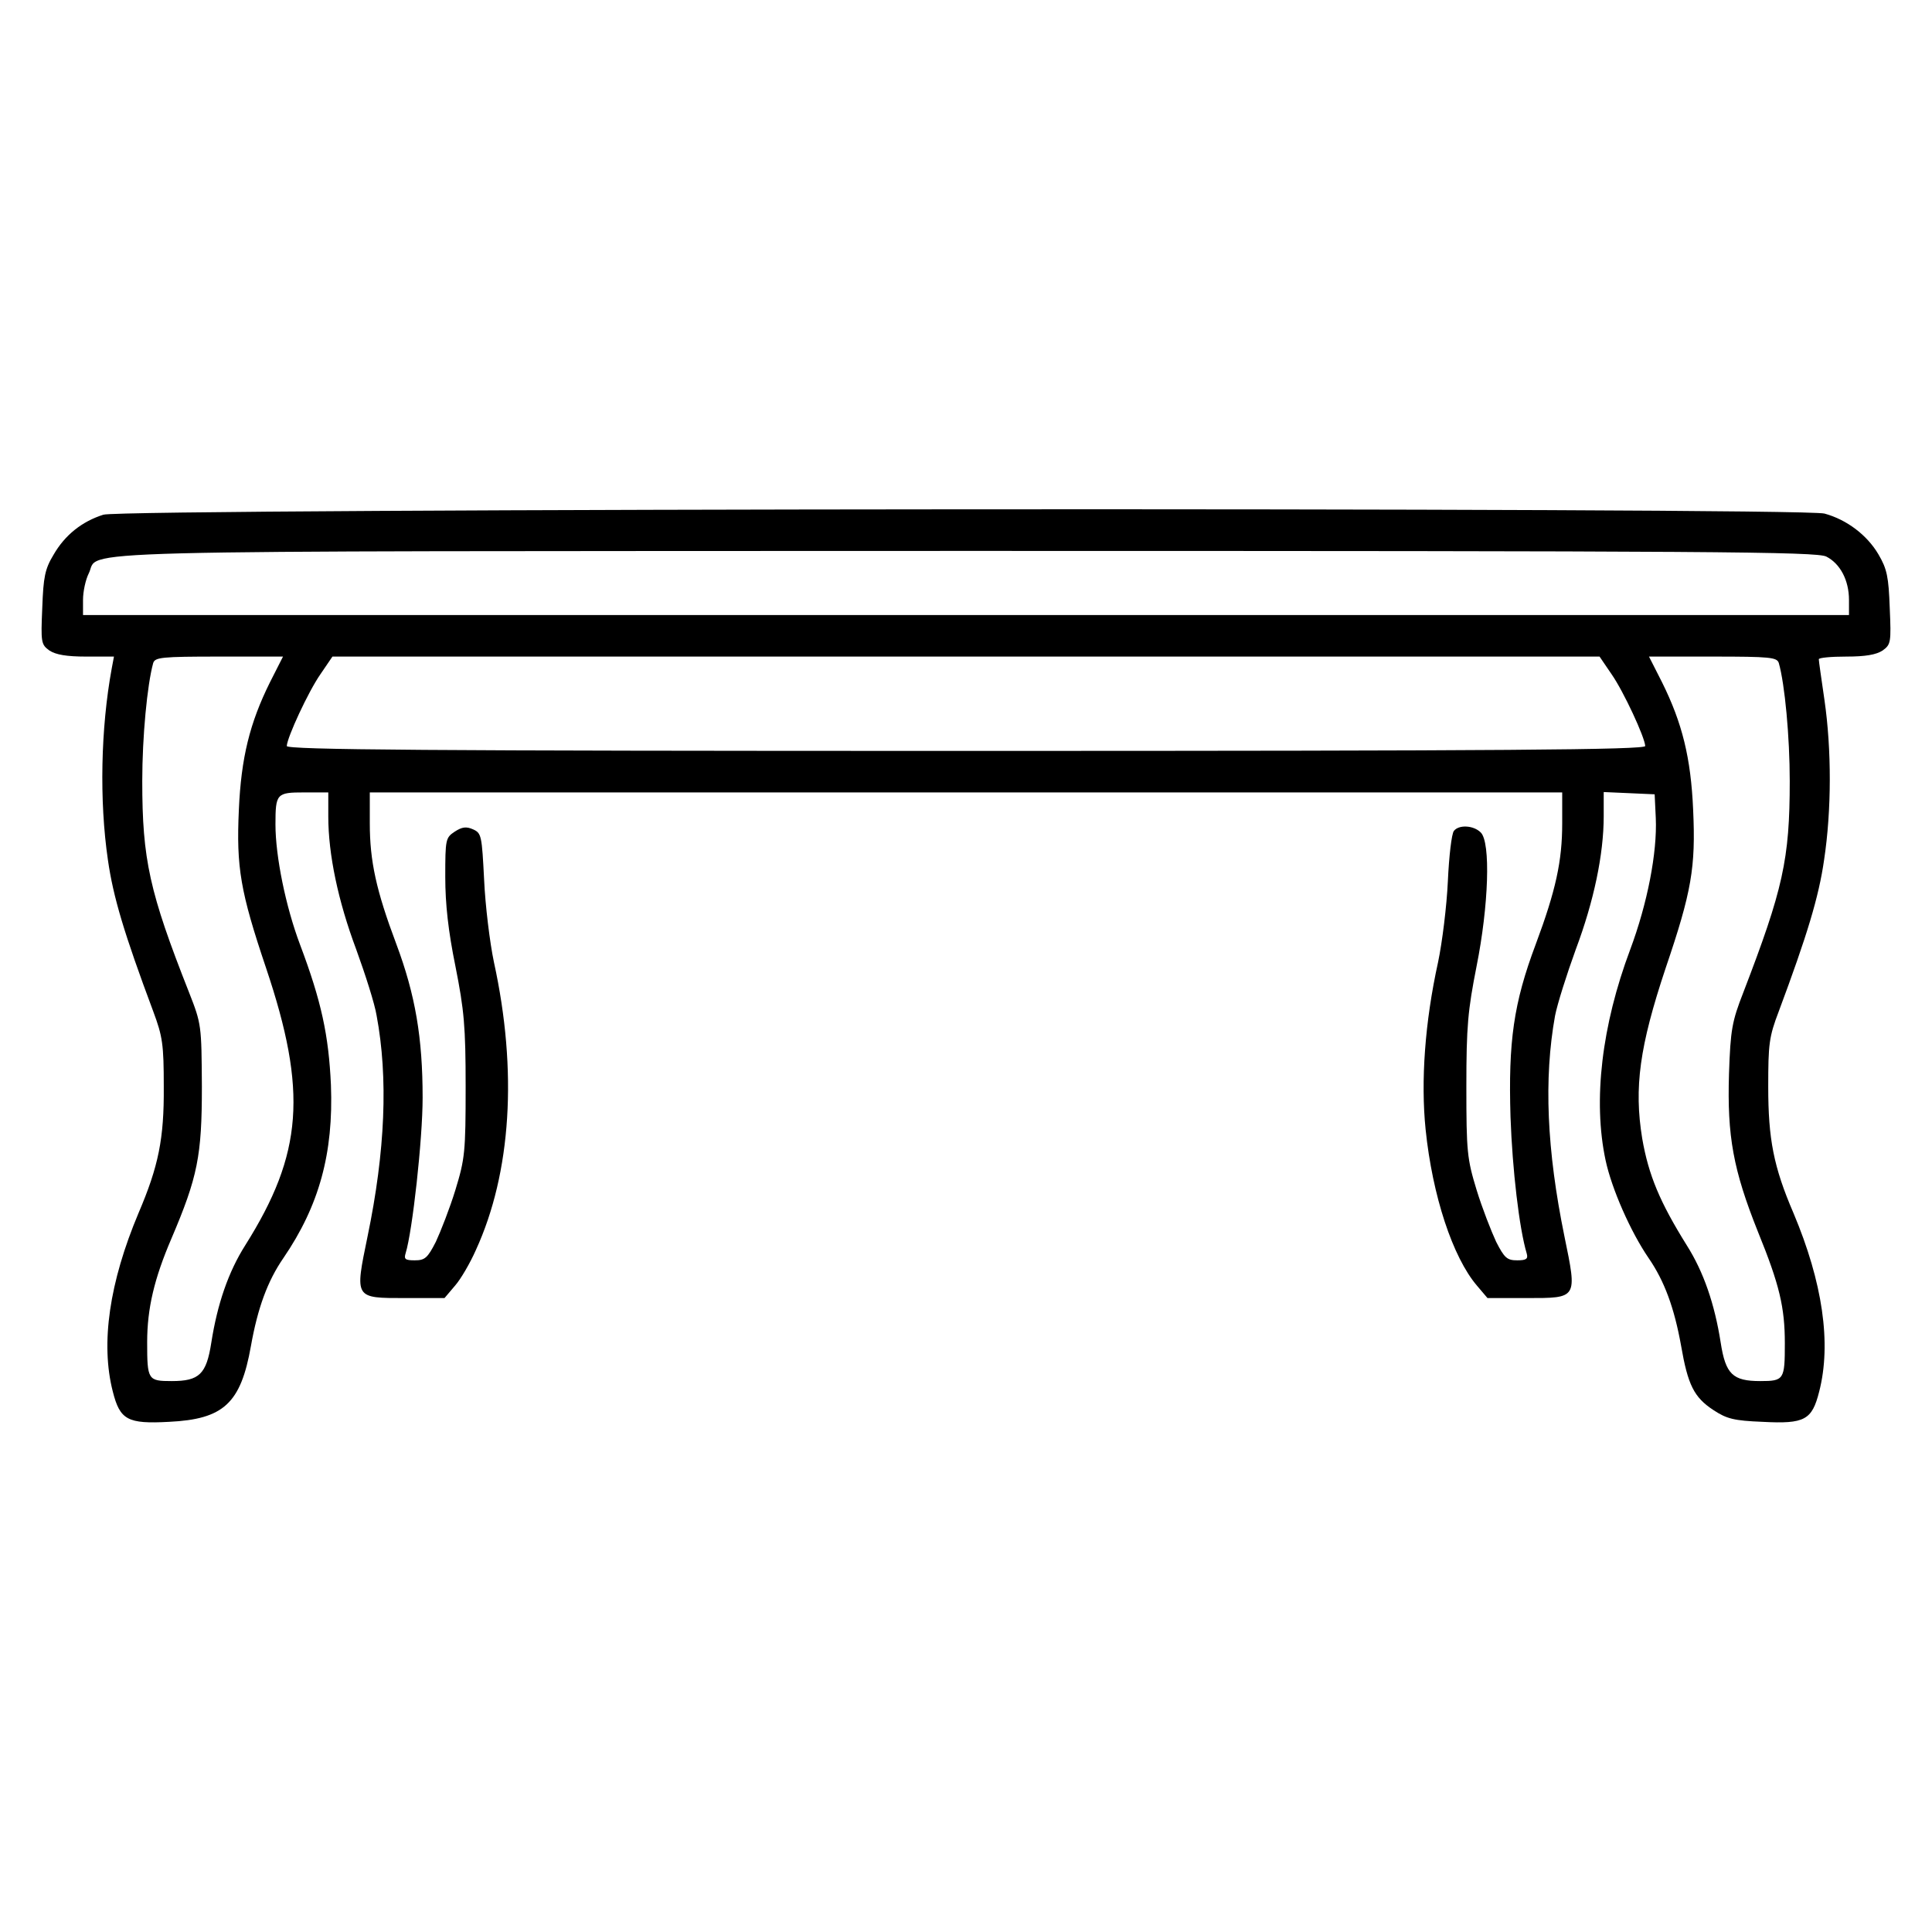
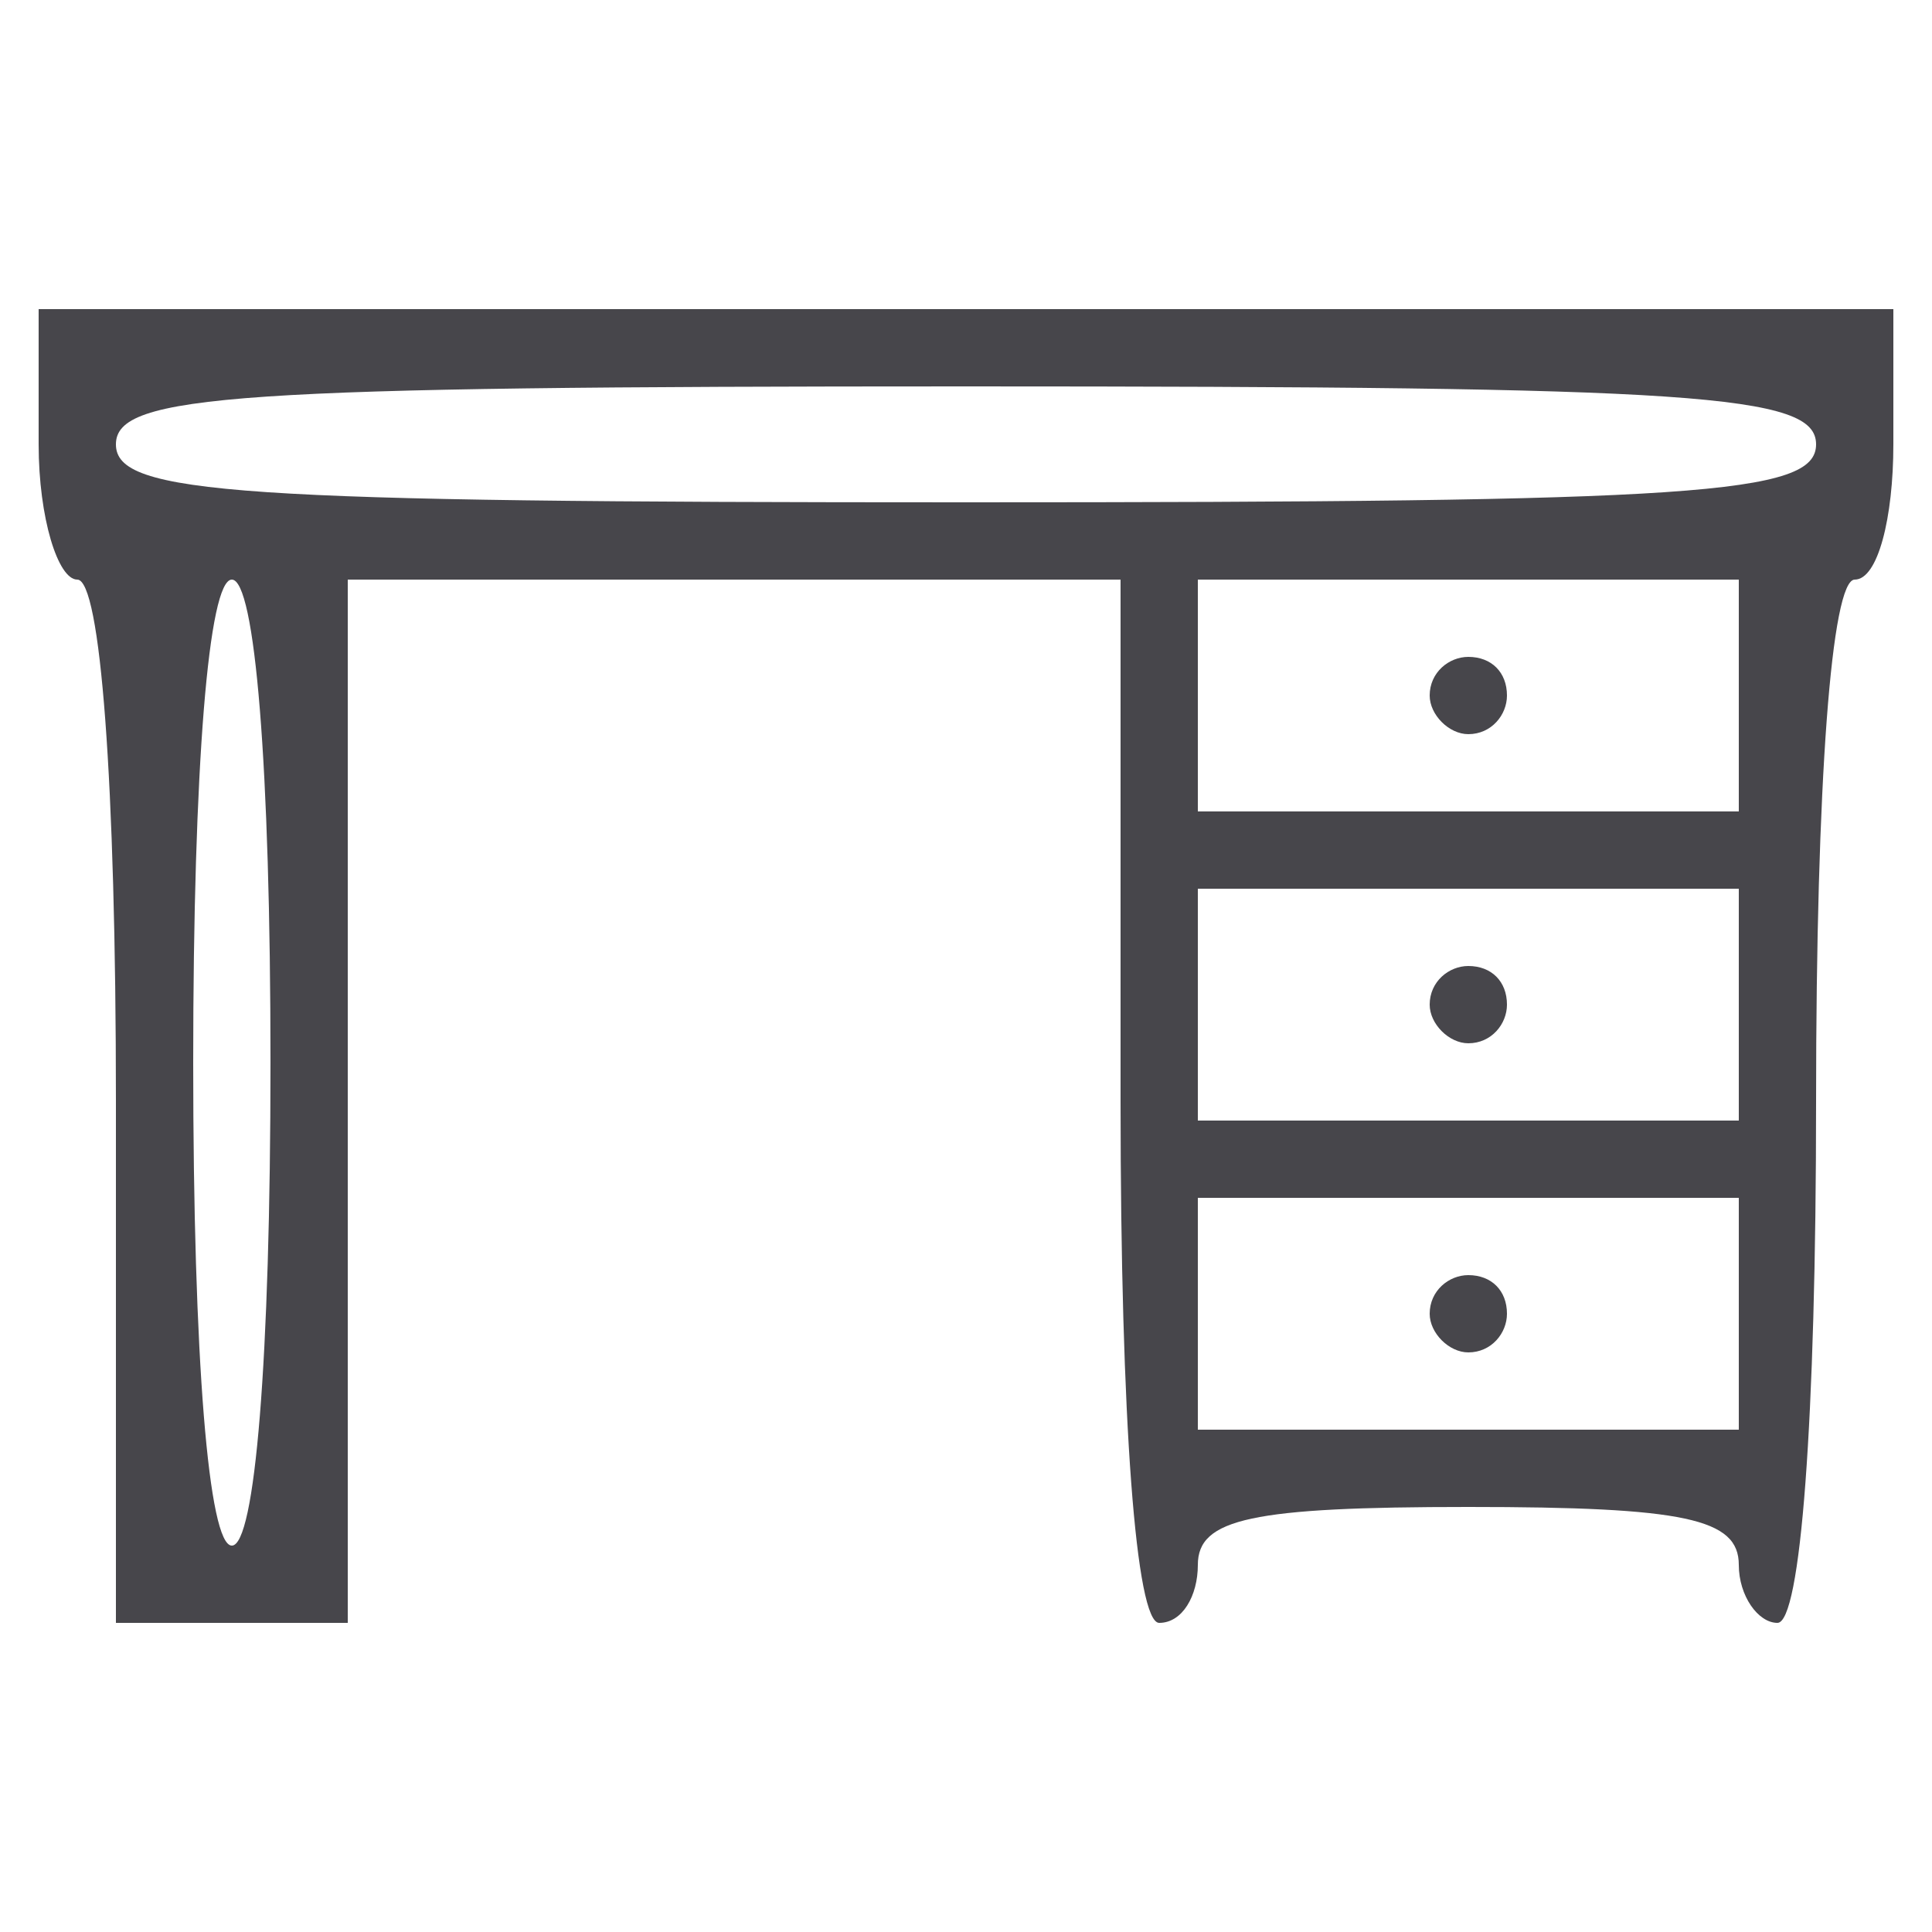
- <svg xmlns="http://www.w3.org/2000/svg" version="1.0" width="24" height="24" viewBox="0 0 512 512" preserveAspectRatio="xMidYMid meet">
-   <g transform="translate(0,512) scale(0.1,-0.1)" fill="#000000" stroke="none">
-     <path d="M274 3756 c-57 -18 -102 -54 -132 -106 -23 -38 -27 -59 -30 -141 -4 -92 -3 -97 19 -113 17 -11 45 -16 97 -16 l74 0 -6 -32 c-29 -158 -33 -350 -10 -507 14 -98 43 -195 120 -401 25 -67 28 -88 28 -200 1 -138 -14 -211 -67 -335 -77 -183 -101 -345 -68 -473 19 -75 39 -86 149 -80 145 7 190 49 217 201 18 101 44 172 86 233 95 139 133 278 126 459 -6 131 -25 221 -82 372 -38 101 -65 234 -65 318 0 82 3 85 76 85 l64 0 0 -64 c0 -100 26 -224 74 -352 24 -66 49 -144 54 -175 31 -165 23 -360 -24 -586 -34 -165 -35 -163 100 -163 l104 0 28 33 c15 17 40 60 55 94 94 205 111 475 48 763 -11 52 -23 151 -26 218 -6 117 -7 124 -29 134 -18 8 -29 7 -49 -6 -24 -16 -25 -20 -25 -120 0 -72 8 -144 27 -237 23 -116 27 -159 27 -319 0 -173 -2 -191 -27 -273 -15 -49 -39 -110 -52 -138 -22 -43 -29 -49 -56 -49 -25 0 -29 3 -24 19 18 58 45 302 45 412 0 158 -19 272 -70 408 -53 141 -70 219 -70 319 l0 82 1580 0 1580 0 0 -82 c0 -100 -17 -178 -70 -320 -59 -157 -73 -258 -67 -458 5 -140 23 -295 43 -362 4 -14 -1 -18 -25 -18 -27 0 -34 6 -56 49 -13 28 -37 89 -52 138 -25 82 -27 101 -27 273 0 161 4 202 27 319 32 160 38 329 11 355 -19 19 -58 21 -71 4 -6 -7 -13 -67 -16 -133 -3 -66 -15 -163 -26 -215 -35 -159 -46 -315 -33 -443 18 -176 72 -339 136 -414 l28 -33 104 0 c135 0 134 -2 100 163 -47 230 -55 418 -25 585 6 31 31 110 55 176 48 128 74 252 74 353 l0 64 68 -3 67 -3 3 -63 c4 -91 -22 -226 -68 -349 -75 -200 -99 -399 -65 -558 16 -75 66 -189 114 -259 42 -61 68 -132 86 -232 18 -104 34 -137 86 -171 35 -23 54 -28 130 -31 112 -6 131 5 150 80 33 128 9 290 -68 473 -53 123 -67 197 -67 335 0 113 2 132 28 200 75 201 106 303 120 401 20 132 20 293 1 424 -8 55 -15 103 -15 108 0 4 33 7 73 7 51 0 79 5 96 16 22 16 23 21 19 113 -3 82 -7 103 -30 142 -30 51 -84 92 -143 108 -63 17 -4506 14 -4561 -3z m4566 -111 c37 -19 60 -63 60 -115 l0 -40 -2340 0 -2340 0 0 40 c0 23 7 54 15 70 33 64 -149 59 2323 60 1995 0 2256 -2 2282 -15z m-4125 -334 c-53 -107 -76 -199 -82 -337 -7 -153 4 -217 72 -419 110 -327 98 -492 -55 -735 -45 -71 -74 -156 -90 -258 -13 -84 -32 -102 -105 -102 -63 0 -65 3 -65 103 0 90 19 169 64 274 70 164 81 220 81 403 -1 163 -1 166 -34 250 -105 266 -124 352 -124 560 0 117 13 255 29 313 5 15 22 17 175 17 l169 0 -35 -69z m3556 22 c32 -46 88 -167 89 -190 0 -10 -367 -13 -1800 -13 -1433 0 -1800 3 -1800 13 1 23 57 144 89 190 l32 47 1679 0 1679 0 32 -47z m443 30 c16 -56 29 -196 29 -313 0 -208 -18 -287 -123 -560 -30 -77 -34 -98 -38 -216 -5 -165 11 -254 77 -419 57 -140 71 -200 71 -295 0 -96 -2 -100 -65 -100 -73 0 -92 18 -105 102 -16 102 -45 187 -90 258 -71 114 -101 185 -118 283 -22 135 -7 244 62 451 69 203 80 267 73 420 -6 138 -29 230 -82 337 l-35 69 169 0 c153 0 170 -2 175 -17z" />
+ <svg xmlns="http://www.w3.org/2000/svg" version="1.0" width="50pt" height="50pt" viewBox="0 0 50 50" preserveAspectRatio="xMidYMid meet">
+   <g transform="translate(0,50) scale(0.1,-0.1)" fill="#47464B" stroke="none">
+     <path d="M10 385 c0 -19 5 -35 10 -35 6 0 10 -52 10 -135 l0 -135 30 0 30 0 0 135 0 135 100 0 100 0 0 -135 c0 -83 4 -135 10 -135 6 0 10 7 10 15 0 12 14 15 70 15 56 0 70 -3 70 -15 0 -8 5 -15 10 -15 6 0 10 52 10 135 0 83 4 135 10 135 6 0 10 16 10 35 l0 35 -240 0 -240 0 0 -35z m460 0 c0 -13 -31 -15 -220 -15 -189 0 -220 2 -220 15 0 13 31 15 220 15 189 0 220 -2 220 -15z m-400 -160 c0 -77 -4 -125 -10 -125 -6 0 -10 48 -10 125 0 77 4 125 10 125 6 0 10 -48 10 -125z m380 95 l0 -30 -70 0 -70 0 0 30 0 30 70 0 70 0 0 -30z m0 -80 l0 -30 -70 0 -70 0 0 30 0 30 70 0 70 0 0 -30z m0 -80 l0 -30 -70 0 -70 0 0 30 0 30 70 0 70 0 0 -30z" />
+     <path d="M370 320 c0 -5 5 -10 10 -10 6 0 10 5 10 10 0 6 -4 10 -10 10 -5 0 -10 -4 -10 -10z" />
+     <path d="M370 240 c0 -5 5 -10 10 -10 6 0 10 5 10 10 0 6 -4 10 -10 10 -5 0 -10 -4 -10 -10z" />
+     <path d="M370 160 c0 -5 5 -10 10 -10 6 0 10 5 10 10 0 6 -4 10 -10 10 -5 0 -10 -4 -10 -10z" />
  </g>
</svg>
